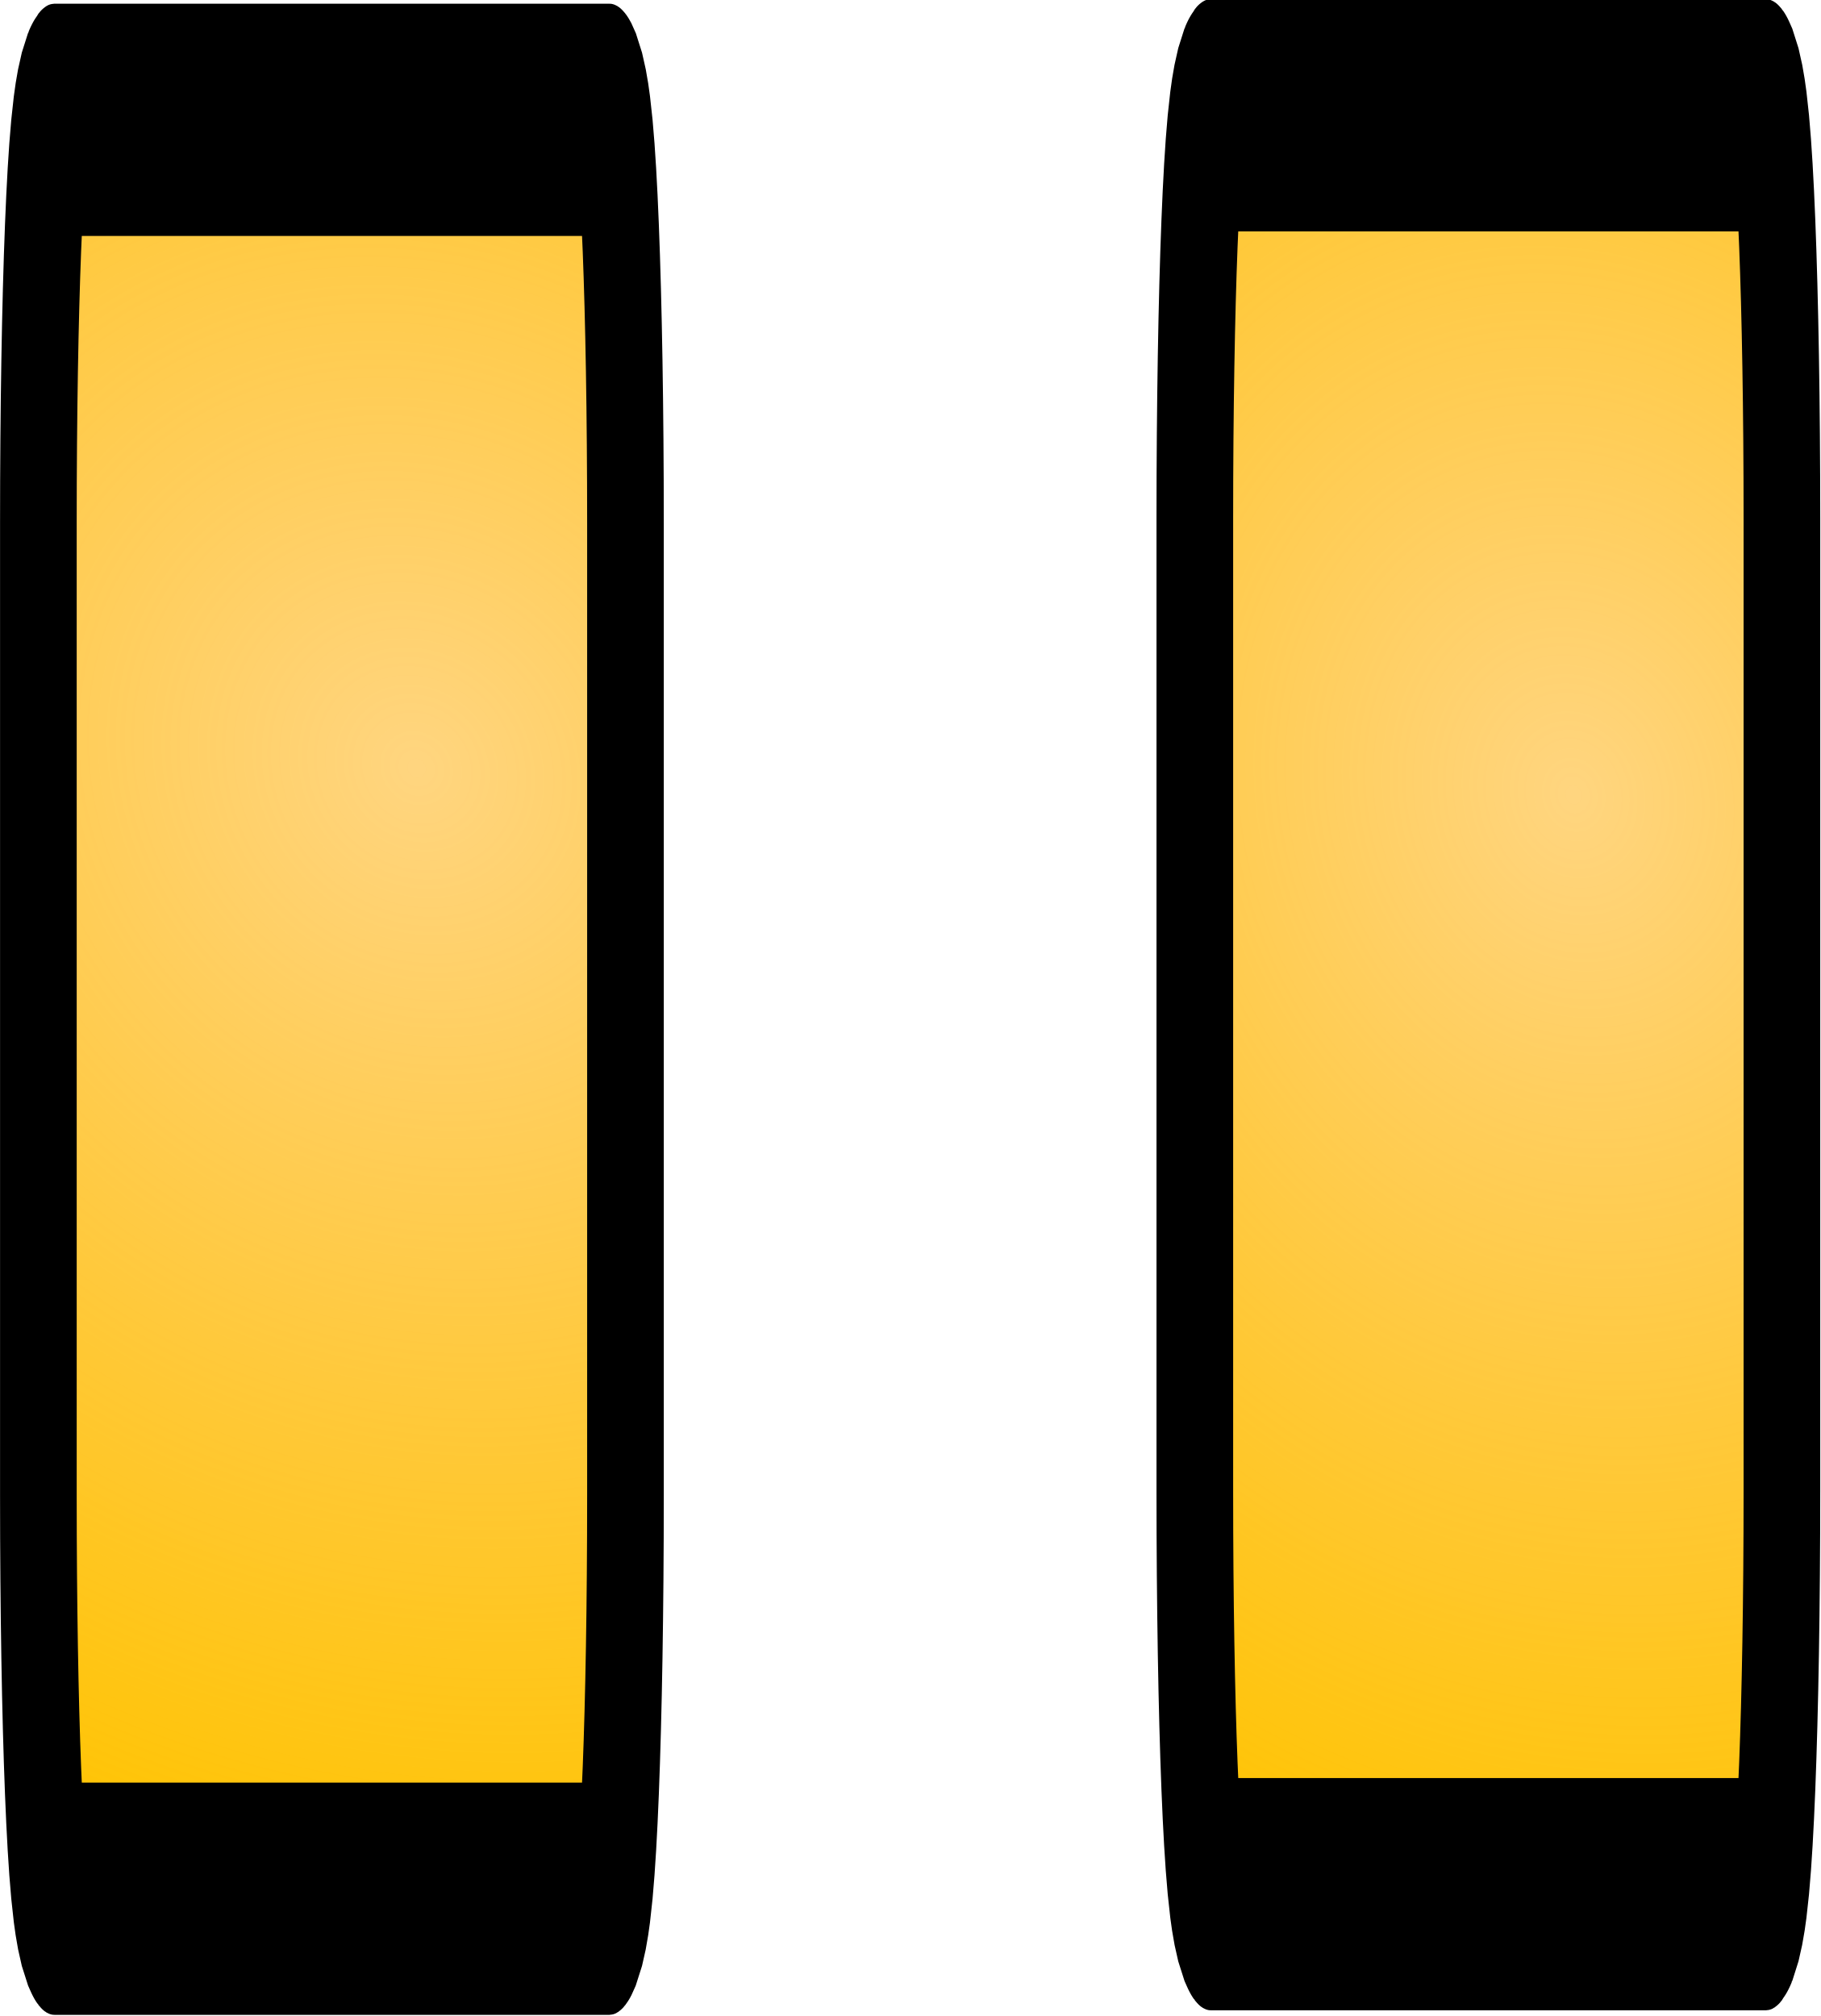
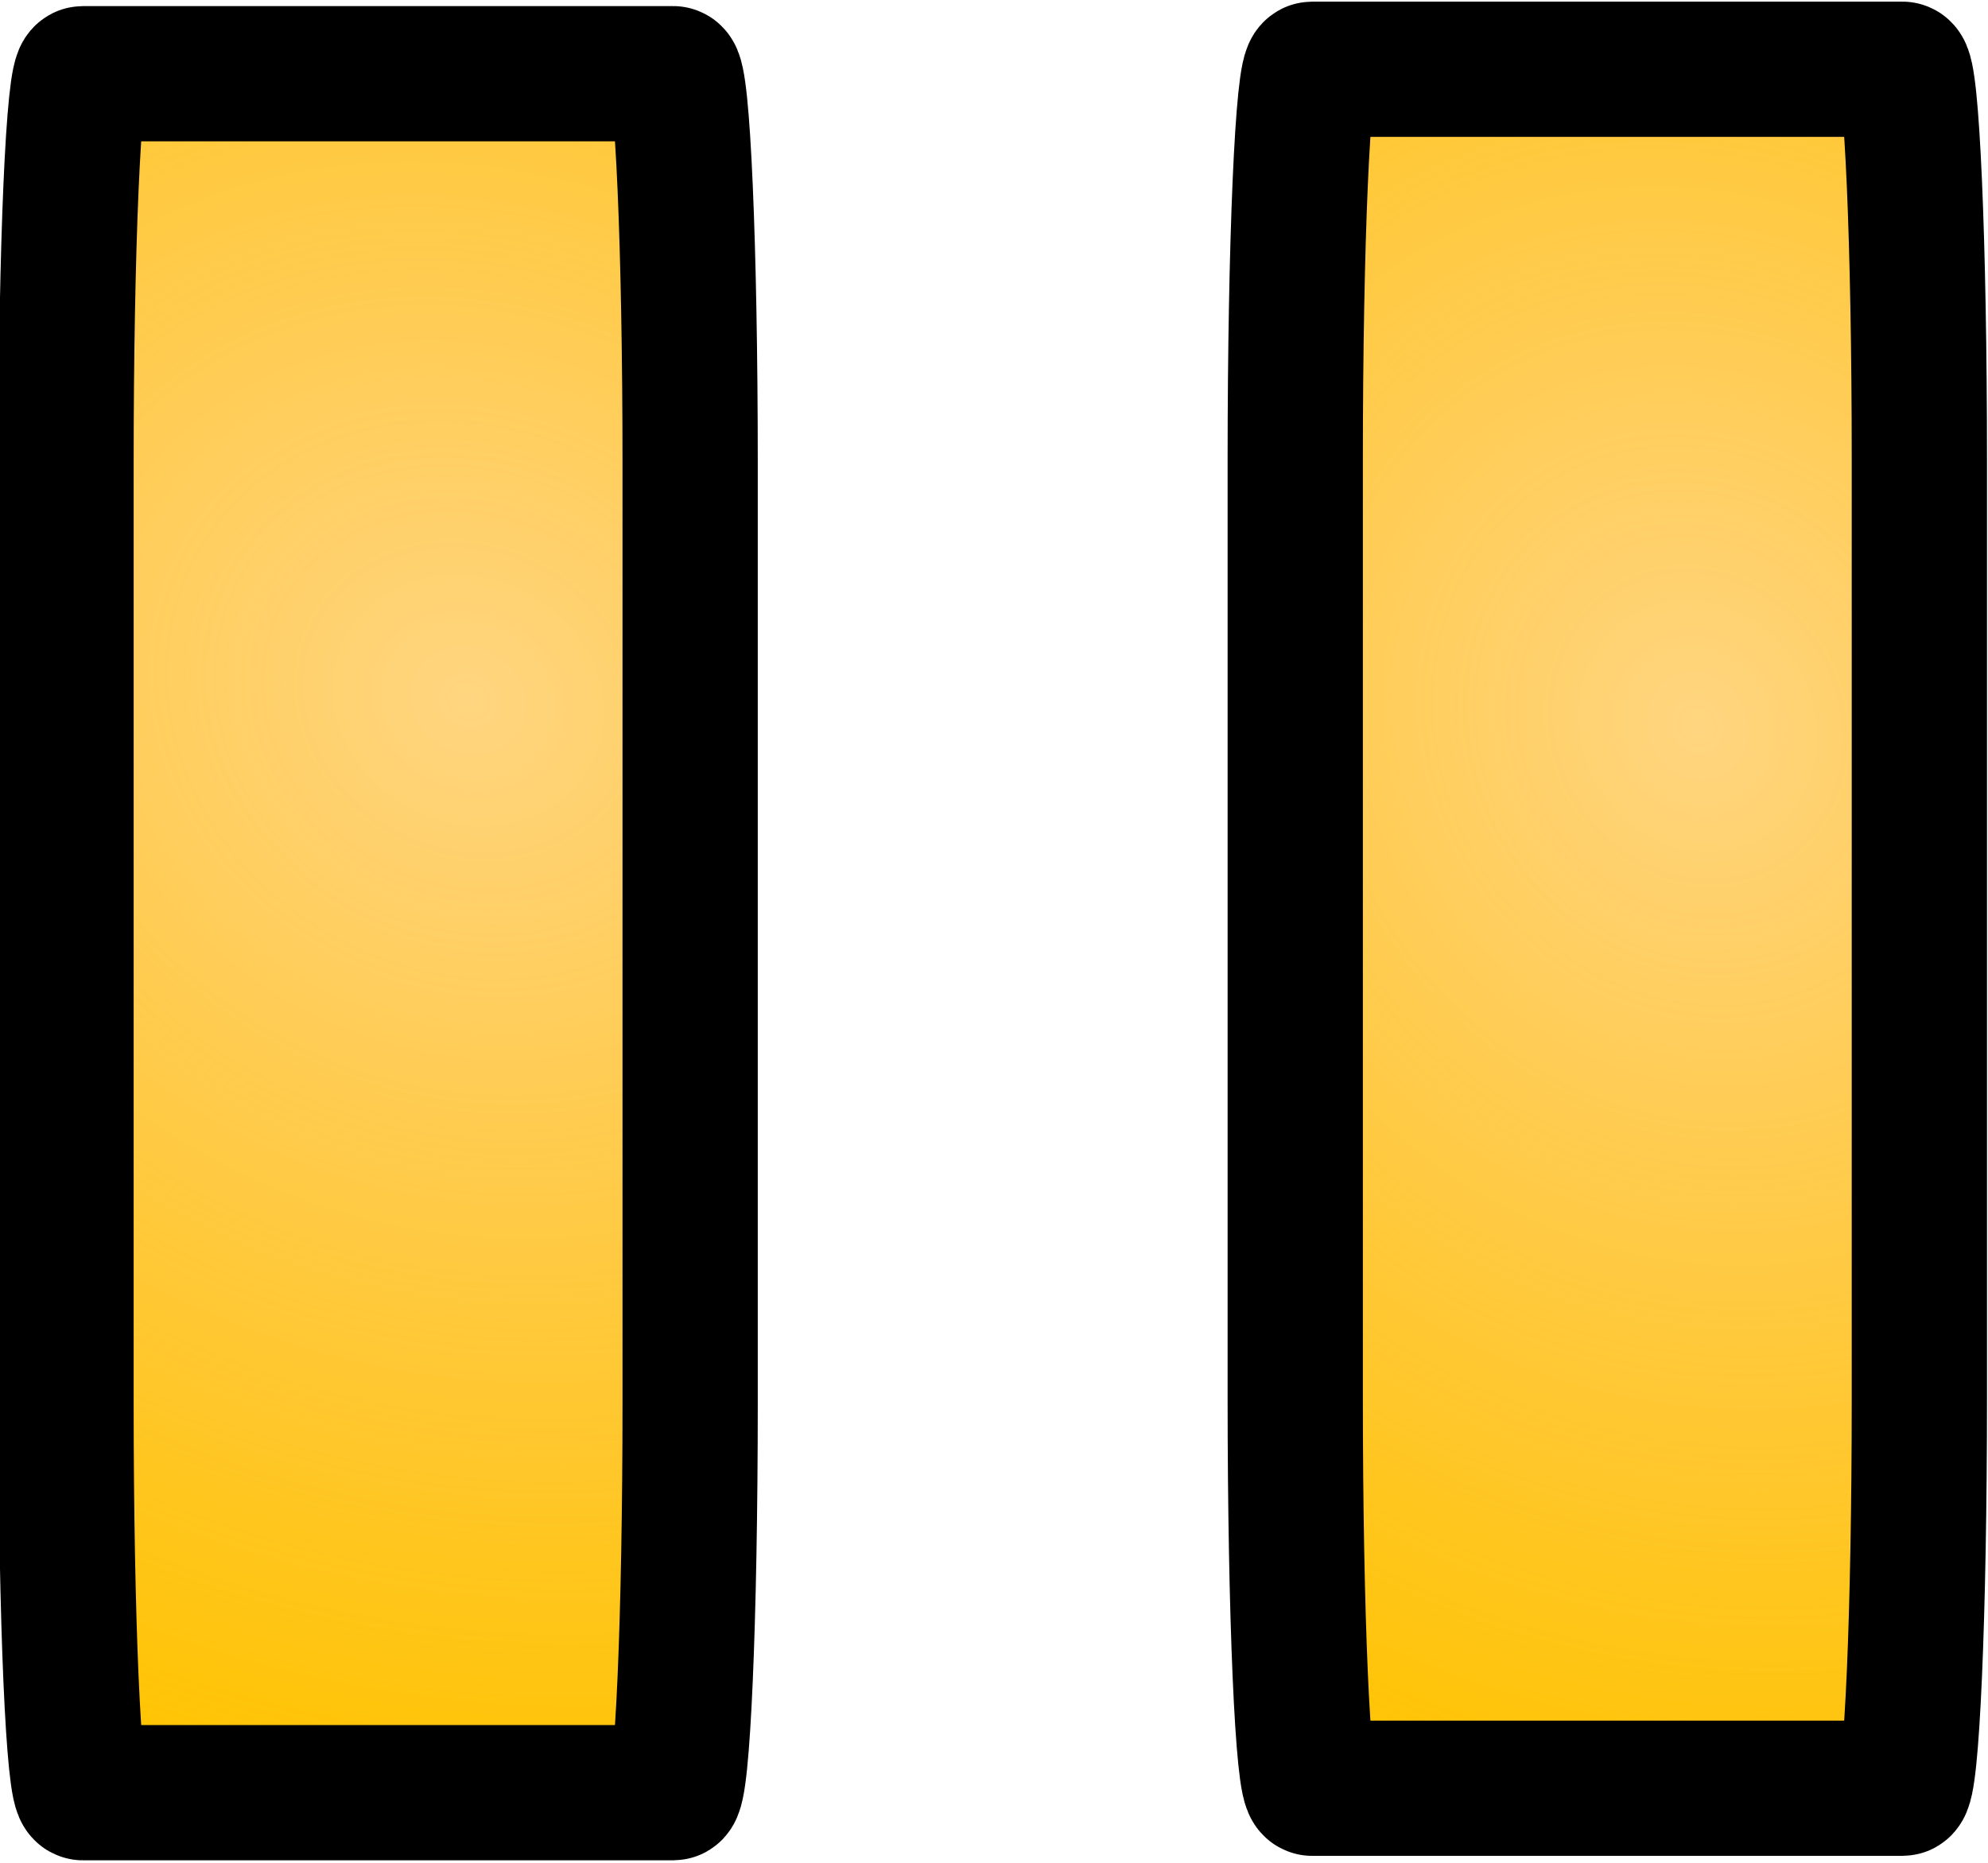
- <svg xmlns="http://www.w3.org/2000/svg" xmlns:xlink="http://www.w3.org/1999/xlink" width="11.834" height="13.108" id="svg2" version="1.0">
+ <svg xmlns="http://www.w3.org/2000/svg" xmlns:xlink="http://www.w3.org/1999/xlink" width="13.375" height="12.531" id="svg2" version="1.0">
  <defs id="defs4">
    <linearGradient id="linearGradient3850">
      <stop id="stop3852" offset="0" style="stop-color:#ffac02;stop-opacity:0.504;" />
      <stop id="stop3854" offset="1" style="stop-color:#ffc400;stop-opacity:1;" />
    </linearGradient>
    <linearGradient id="linearGradient5111">
      <stop style="stop-color:#ffffff;stop-opacity:1;" offset="0" id="stop5113" />
      <stop style="stop-color:#ffffff;stop-opacity:0;" offset="1" id="stop5115" />
    </linearGradient>
    <linearGradient id="linearGradient3161">
      <stop style="stop-color:#2c9ce8;stop-opacity:1;" offset="0" id="stop3163" />
      <stop style="stop-color:#ffffff;stop-opacity:1;" offset="1" id="stop3165" />
    </linearGradient>
    <linearGradient id="linearGradient3158">
      <stop style="stop-color:#000000;stop-opacity:1;" offset="0" id="stop3160" />
      <stop style="stop-color:#fffcfc;stop-opacity:1;" offset="1" id="stop3162" />
    </linearGradient>
    <linearGradient xlink:href="#linearGradient3158" id="linearGradient3166" x1="343.907" y1="527.396" x2="635.656" y2="360.816" gradientUnits="userSpaceOnUse" />
    <linearGradient id="linearGradient4137">
      <stop style="stop-color:#00ff00;stop-opacity:0;" offset="0" id="stop4139" />
      <stop id="stop4147" offset="0.5" style="stop-color:#00ff00;stop-opacity:1;" />
      <stop style="stop-color:#00ff00;stop-opacity:1;" offset="1" id="stop4141" />
    </linearGradient>
    <radialGradient xlink:href="#linearGradient4137" id="radialGradient4145" cx="436.807" cy="494.411" fx="436.807" fy="494.411" r="185.177" gradientTransform="matrix(1.223536,-0.5446939,0.5814184,1.306029,-412.8248,53.89264)" gradientUnits="userSpaceOnUse" />
    <linearGradient id="linearGradient3153">
      <stop style="stop-color:#ffffff;stop-opacity:1;" offset="0" id="stop3155" />
      <stop style="stop-color:#000000;stop-opacity:1;" offset="1" id="stop3157" />
    </linearGradient>
    <linearGradient id="linearGradient3162">
      <stop style="stop-color:#000000;stop-opacity:1;" offset="0" id="stop3164" />
      <stop id="stop3151" offset="0.5" style="stop-color:#ffffff;stop-opacity:1;" />
      <stop style="stop-color:#9b0000;stop-opacity:1;" offset="1" id="stop3166" />
    </linearGradient>
    <linearGradient id="linearGradient3154">
      <stop style="stop-color:#ff0c0c;stop-opacity:0.504;" offset="0" id="stop3156" />
      <stop style="stop-color:#ff2300;stop-opacity:1;" offset="1" id="stop3158" />
    </linearGradient>
    <linearGradient xlink:href="#linearGradient3162" id="linearGradient3167" gradientUnits="userSpaceOnUse" x1="161.311" y1="575.808" x2="180.542" y2="575.808" />
    <radialGradient xlink:href="#linearGradient3153" id="radialGradient3169" gradientUnits="userSpaceOnUse" gradientTransform="matrix(1,0,0,1.19234,0,-28.11888)" cx="-175" cy="146.194" fx="-175" fy="146.194" r="20.127" />
    <radialGradient xlink:href="#linearGradient3161" id="radialGradient3167" cx="351.251" cy="594.794" fx="351.251" fy="594.794" r="24" gradientUnits="userSpaceOnUse" gradientTransform="matrix(1.307665,2.1716075e-6,-2.3541417e-6,1.417043,-108.7389,-245.0335)" />
    <radialGradient xlink:href="#linearGradient5111" id="radialGradient5117" cx="356.617" cy="592.421" fx="356.617" fy="592.421" r="24" gradientUnits="userSpaceOnUse" gradientTransform="matrix(0.767096,-0.00314281,0.00303291,0.7402712,81.2609,146.9896)" />
    <radialGradient xlink:href="#linearGradient5111" id="radialGradient3014" gradientUnits="userSpaceOnUse" gradientTransform="matrix(1.211064,0.03842593,-0.1180593,1.173808,-5.328423,-124.6709)" cx="356.617" cy="592.421" fx="356.617" fy="592.421" r="24" />
    <radialGradient xlink:href="#linearGradient3154-6" id="radialGradient3817-8" cx="353.352" cy="595.295" fx="353.352" fy="595.295" r="12" gradientUnits="userSpaceOnUse" gradientTransform="matrix(1.572366,0.03212797,-0.03489336,1.707706,-180.9011,-433.2582)" />
    <linearGradient id="linearGradient3154-6">
      <stop style="stop-color:#ff0c0c;stop-opacity:0.504;" offset="0" id="stop3156-8" />
      <stop style="stop-color:#ff2300;stop-opacity:1;" offset="1" id="stop3158-8" />
    </linearGradient>
-     <radialGradient r="12" fy="595.295" fx="353.352" cy="595.295" cx="353.352" gradientTransform="matrix(3.780192,0.04308012,0.2464895,1.273529,-1128.546,-178.6652)" gradientUnits="userSpaceOnUse" id="radialGradient3029" xlink:href="#linearGradient3850" />
+     <radialGradient r="12" fy="595.295" fx="353.352" cy="595.295" cx="353.352" gradientTransform="matrix(0.6861048,0.02154006,0.04473785,0.6367646,78.0512,209.6634)" gradientUnits="userSpaceOnUse" id="radialGradient3029" xlink:href="#linearGradient3850" />
    <radialGradient r="12" fy="595.295" fx="353.352" cy="595.295" cx="353.352" gradientTransform="matrix(1.572366,0.03212797,-0.03489336,1.707706,-180.9011,-433.2582)" gradientUnits="userSpaceOnUse" id="radialGradient3029-4" xlink:href="#linearGradient3154-6-3" />
    <linearGradient id="linearGradient3154-6-3">
      <stop style="stop-color:#ff0c0c;stop-opacity:0.504;" offset="0" id="stop3156-8-3" />
      <stop style="stop-color:#ff2300;stop-opacity:1;" offset="1" id="stop3158-8-3" />
    </linearGradient>
-     <radialGradient xlink:href="#linearGradient3850" id="radialGradient3856" gradientUnits="userSpaceOnUse" gradientTransform="matrix(3.323907,0.05352916,0.146406,1.275052,-907.6659,-183.1601)" cx="353.321" cy="595.531" fx="353.321" fy="595.53" r="12" />
+     <radialGradient xlink:href="#linearGradient3850" id="radialGradient3856" gradientUnits="userSpaceOnUse" gradientTransform="matrix(0.6032892,0.02676458,0.02657269,0.637526,126.4114,207.3865)" cx="353.321" cy="595.531" fx="353.321" fy="595.53" r="12" />
  </defs>
-   <g id="layer1" transform="translate(-344.7303,-591.3415)">
-     <rect transform="matrix(0.165,0,0,0.5,289.0428,298.996)" style="fill:url(#radialGradient3029);fill-opacity:1;fill-rule:nonzero;stroke:#000000;stroke-width:3.02;stroke-linecap:butt;stroke-linejoin:miter;stroke-miterlimit:4;stroke-opacity:1;stroke-dasharray:none;stroke-dashoffset:0" id="rect3169-4" width="23.133" height="23.133" x="339.012" y="586.249" rx="0.63" ry="5.242" />
-     <rect transform="matrix(0.165,0,0,0.5,296.5614,298.9665)" style="fill:url(#radialGradient3856);fill-opacity:1;fill-rule:nonzero;stroke:#000000;stroke-width:3.02;stroke-linecap:butt;stroke-linejoin:miter;stroke-miterlimit:4;stroke-opacity:1;stroke-dasharray:none;stroke-dashoffset:0" id="rect3169-4-8" width="23.133" height="23.133" x="339.012" y="586.249" rx="0.63" ry="5.242" />
+   <g id="layer1" transform="translate(-343.9688,-591.625)">
+     <rect style="fill:url(#radialGradient3029);fill-opacity:1;fill-rule:nonzero;stroke:#000000;stroke-width:0.91;stroke-linecap:butt;stroke-linejoin:miter;stroke-miterlimit:4;stroke-opacity:1;stroke-dasharray:none;stroke-dashoffset:0" id="rect3169-4" width="4.199" height="11.566" x="344.413" y="592.121" rx="0.114" ry="2.621" />
+     <rect style="fill:url(#radialGradient3856);fill-opacity:1;fill-rule:nonzero;stroke:#000000;stroke-width:0.91;stroke-linecap:butt;stroke-linejoin:miter;stroke-miterlimit:4;stroke-opacity:1;stroke-dasharray:none;stroke-dashoffset:0" id="rect3169-4-8" width="4.199" height="11.566" x="352.683" y="592.091" rx="0.114" ry="2.621" />
  </g>
</svg>
